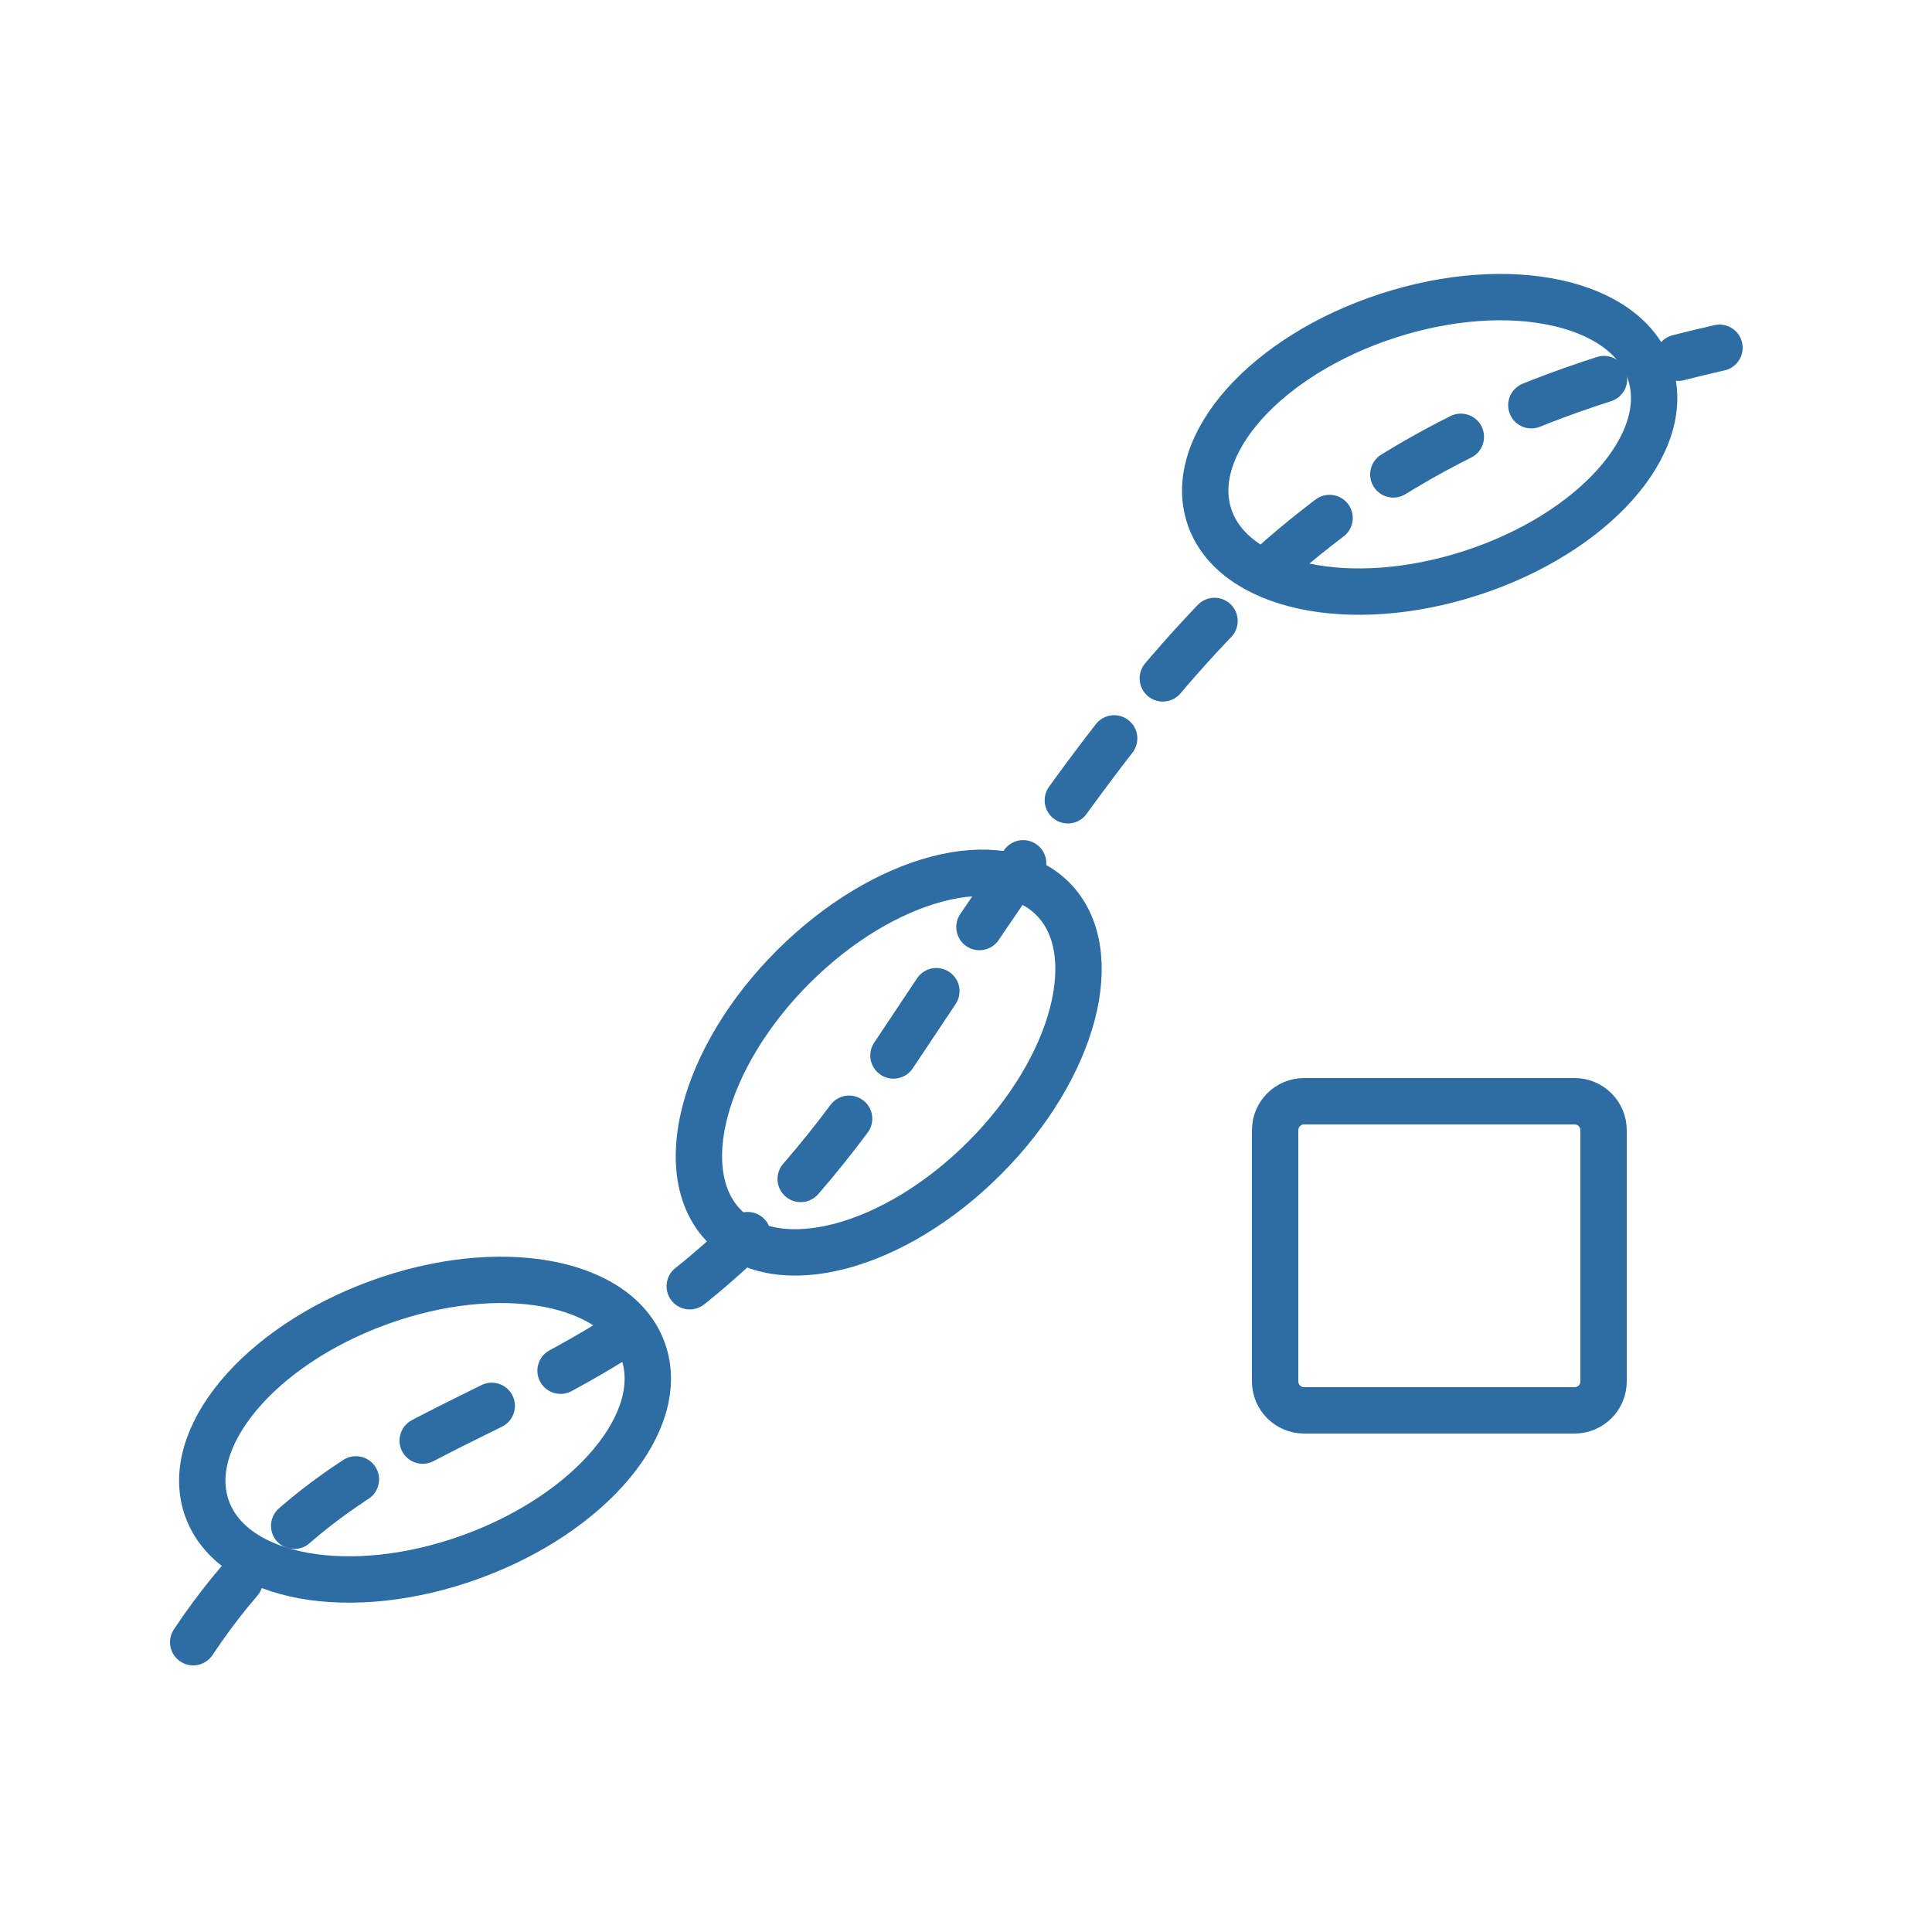
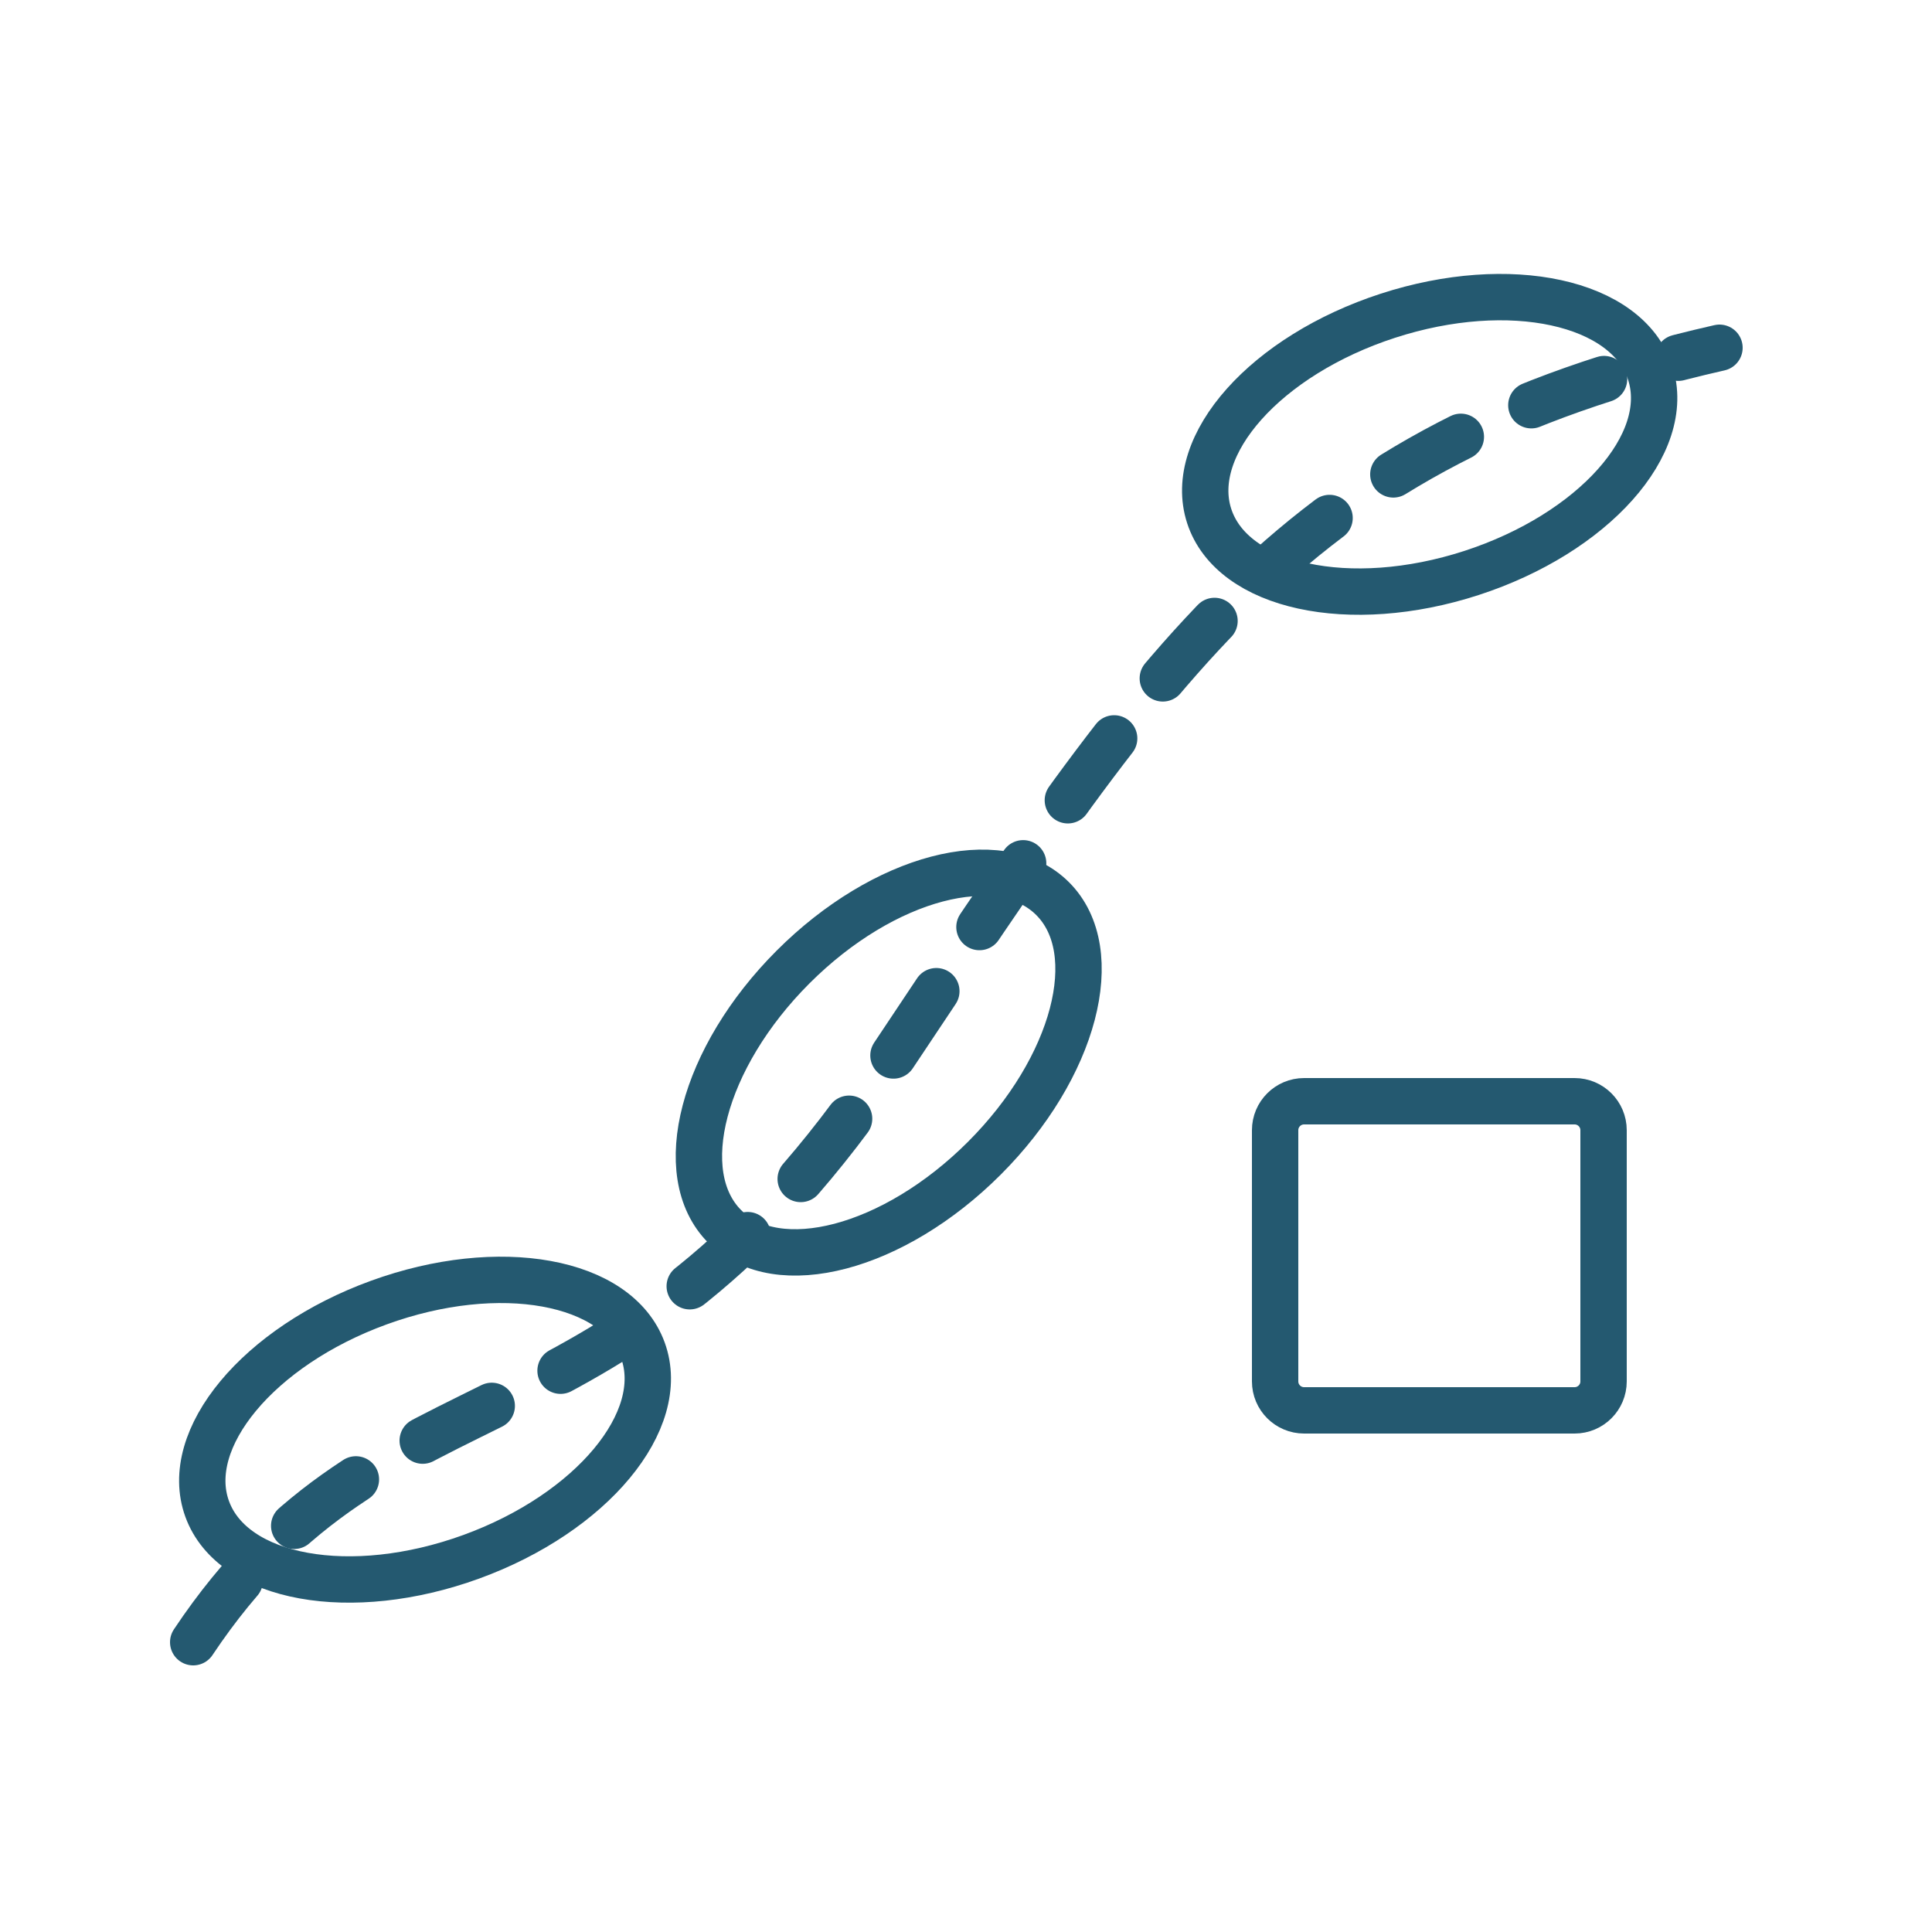
- <svg xmlns="http://www.w3.org/2000/svg" viewBox="0 0 100 100" fill="none" stroke="#2e6da4" stroke-width="2.4" stroke-linecap="round" stroke-linejoin="round">
+ <svg xmlns="http://www.w3.org/2000/svg" viewBox="0 0 100 100" fill="none" stroke="#245970" stroke-width="2.4" stroke-linecap="round" stroke-linejoin="round">
  <path d="M10 85 C20 70 32 76 46 55 S67 23 89 18" stroke-dasharray="4 4" />
  <ellipse cx="22" cy="74" rx="12" ry="7" transform="rotate(-20 22 74)" />
  <ellipse cx="46" cy="55" rx="12" ry="7" transform="rotate(-45 46 55)" />
  <ellipse cx="74" cy="23" rx="12" ry="7" transform="rotate(-18 74 23)" />
  <rect x="66" y="57" width="17" height="16" rx="1.5" />
</svg>
